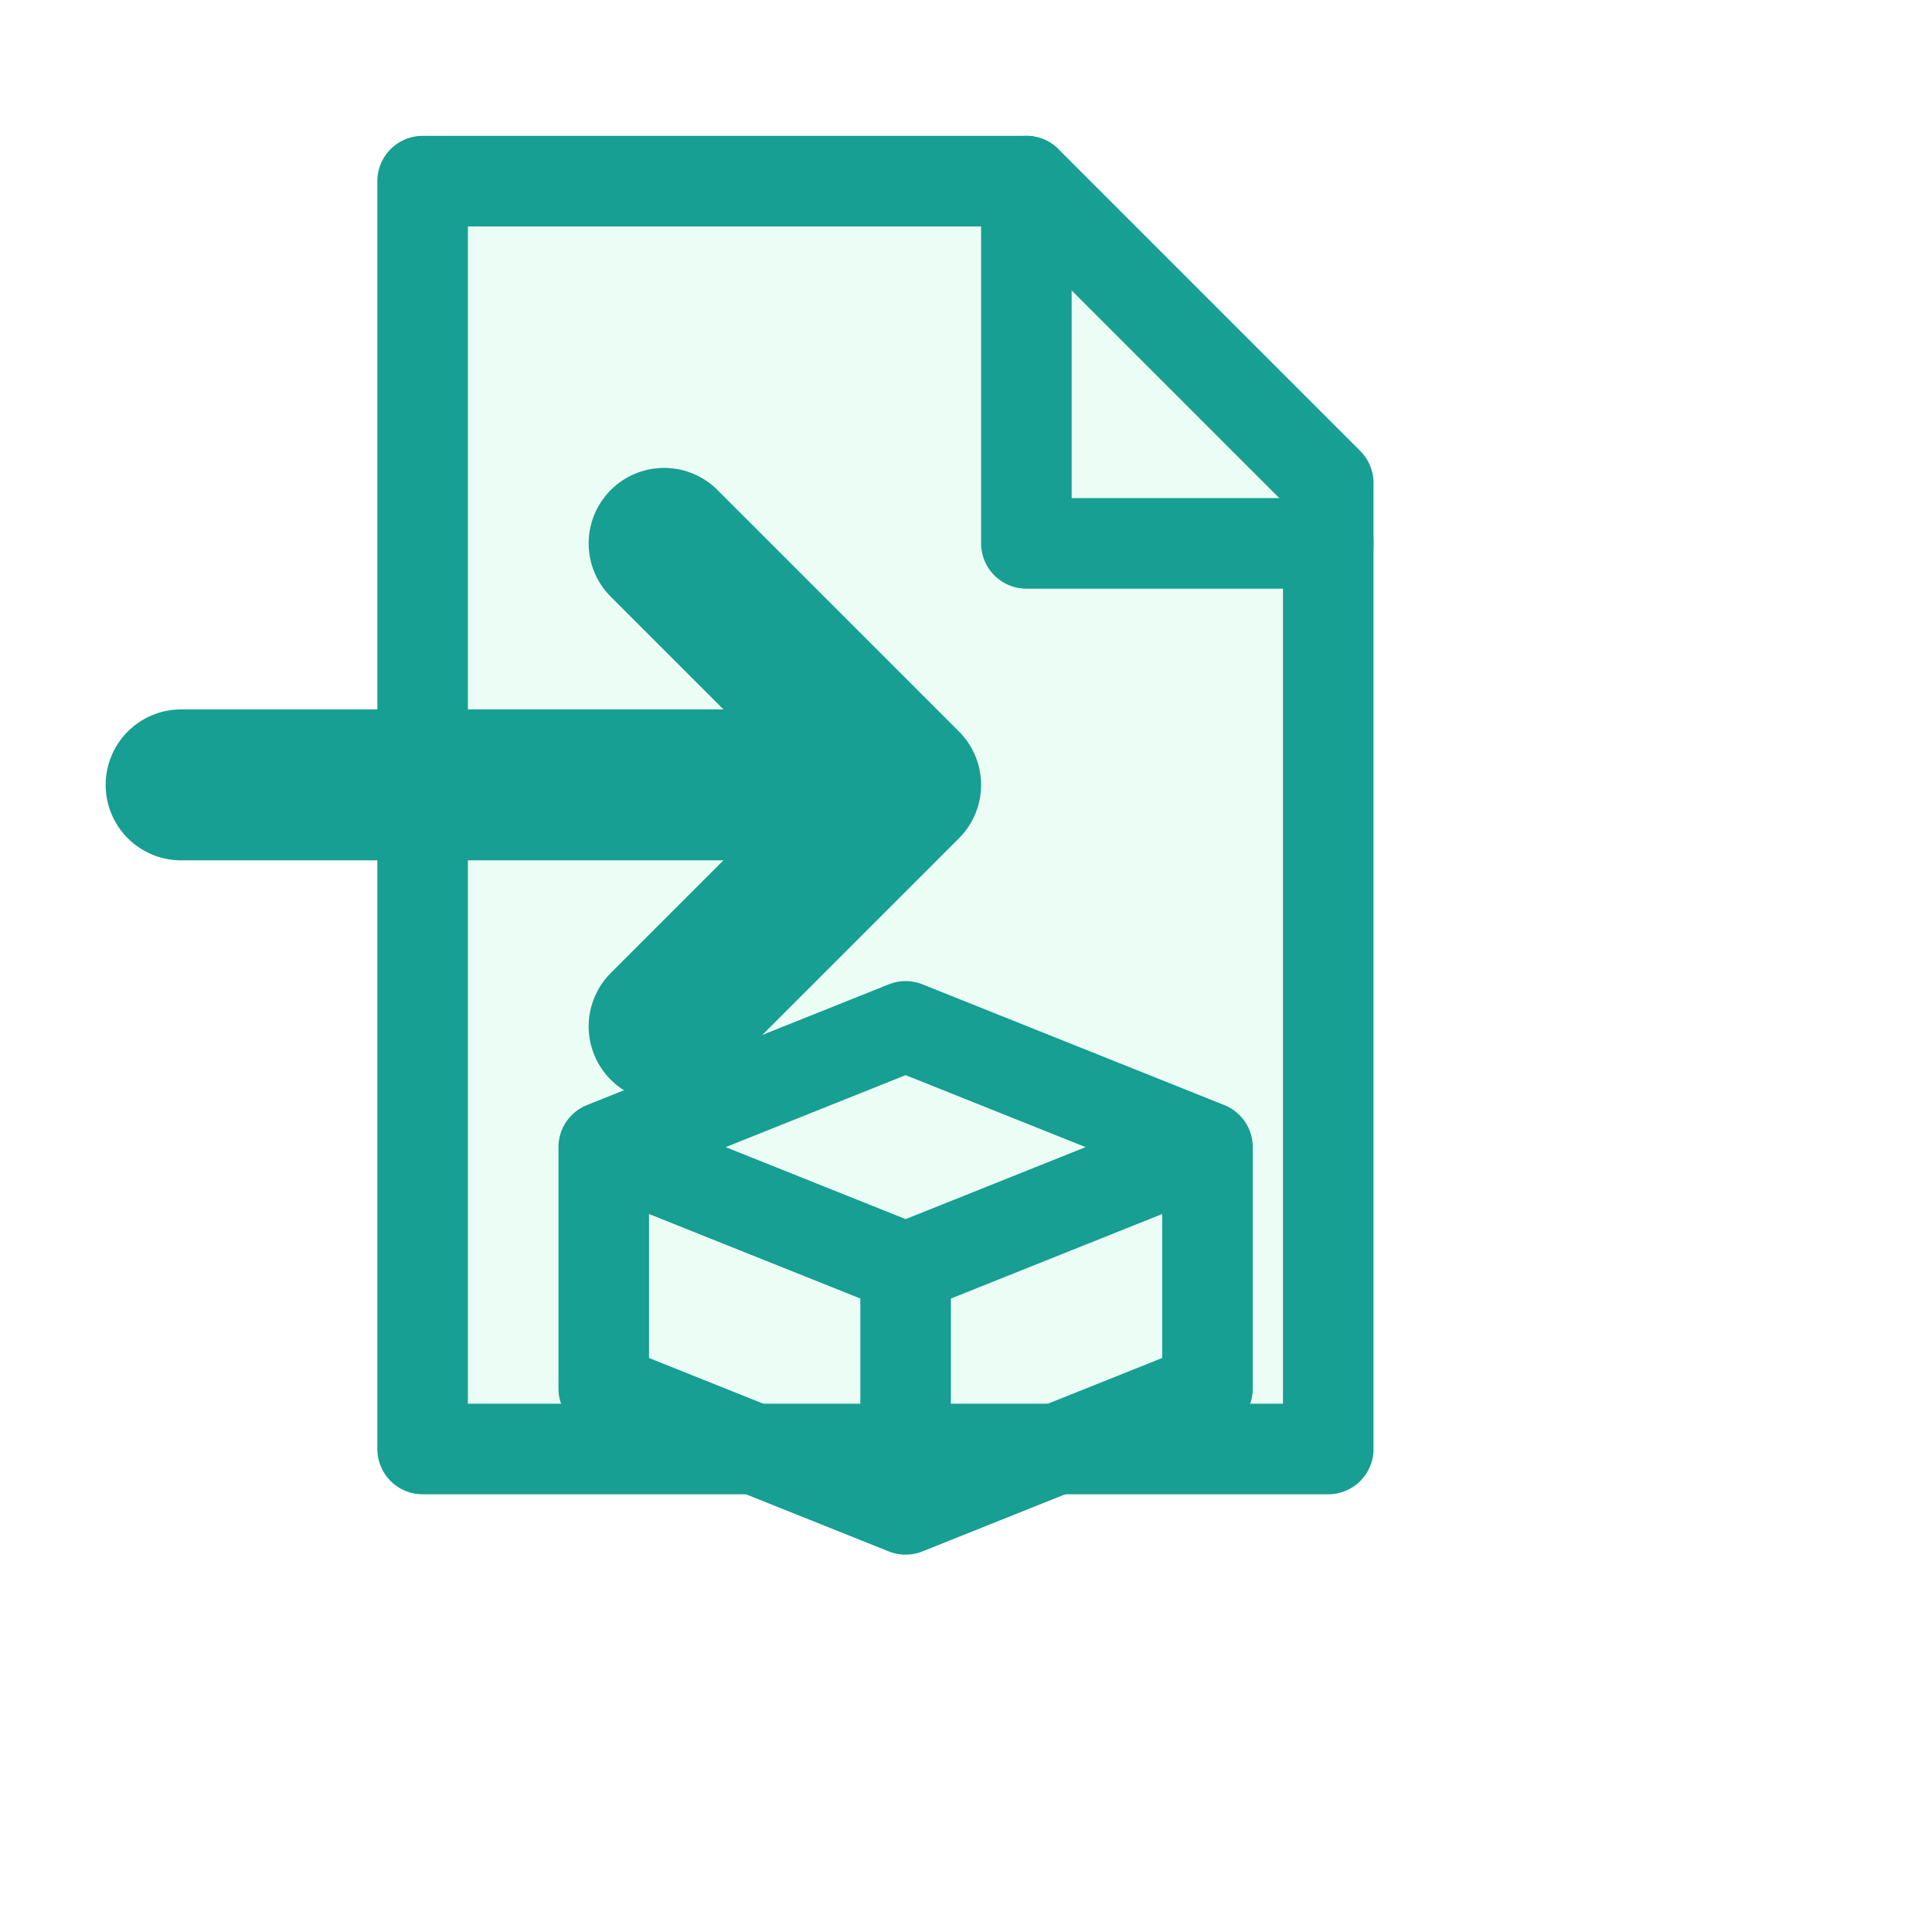
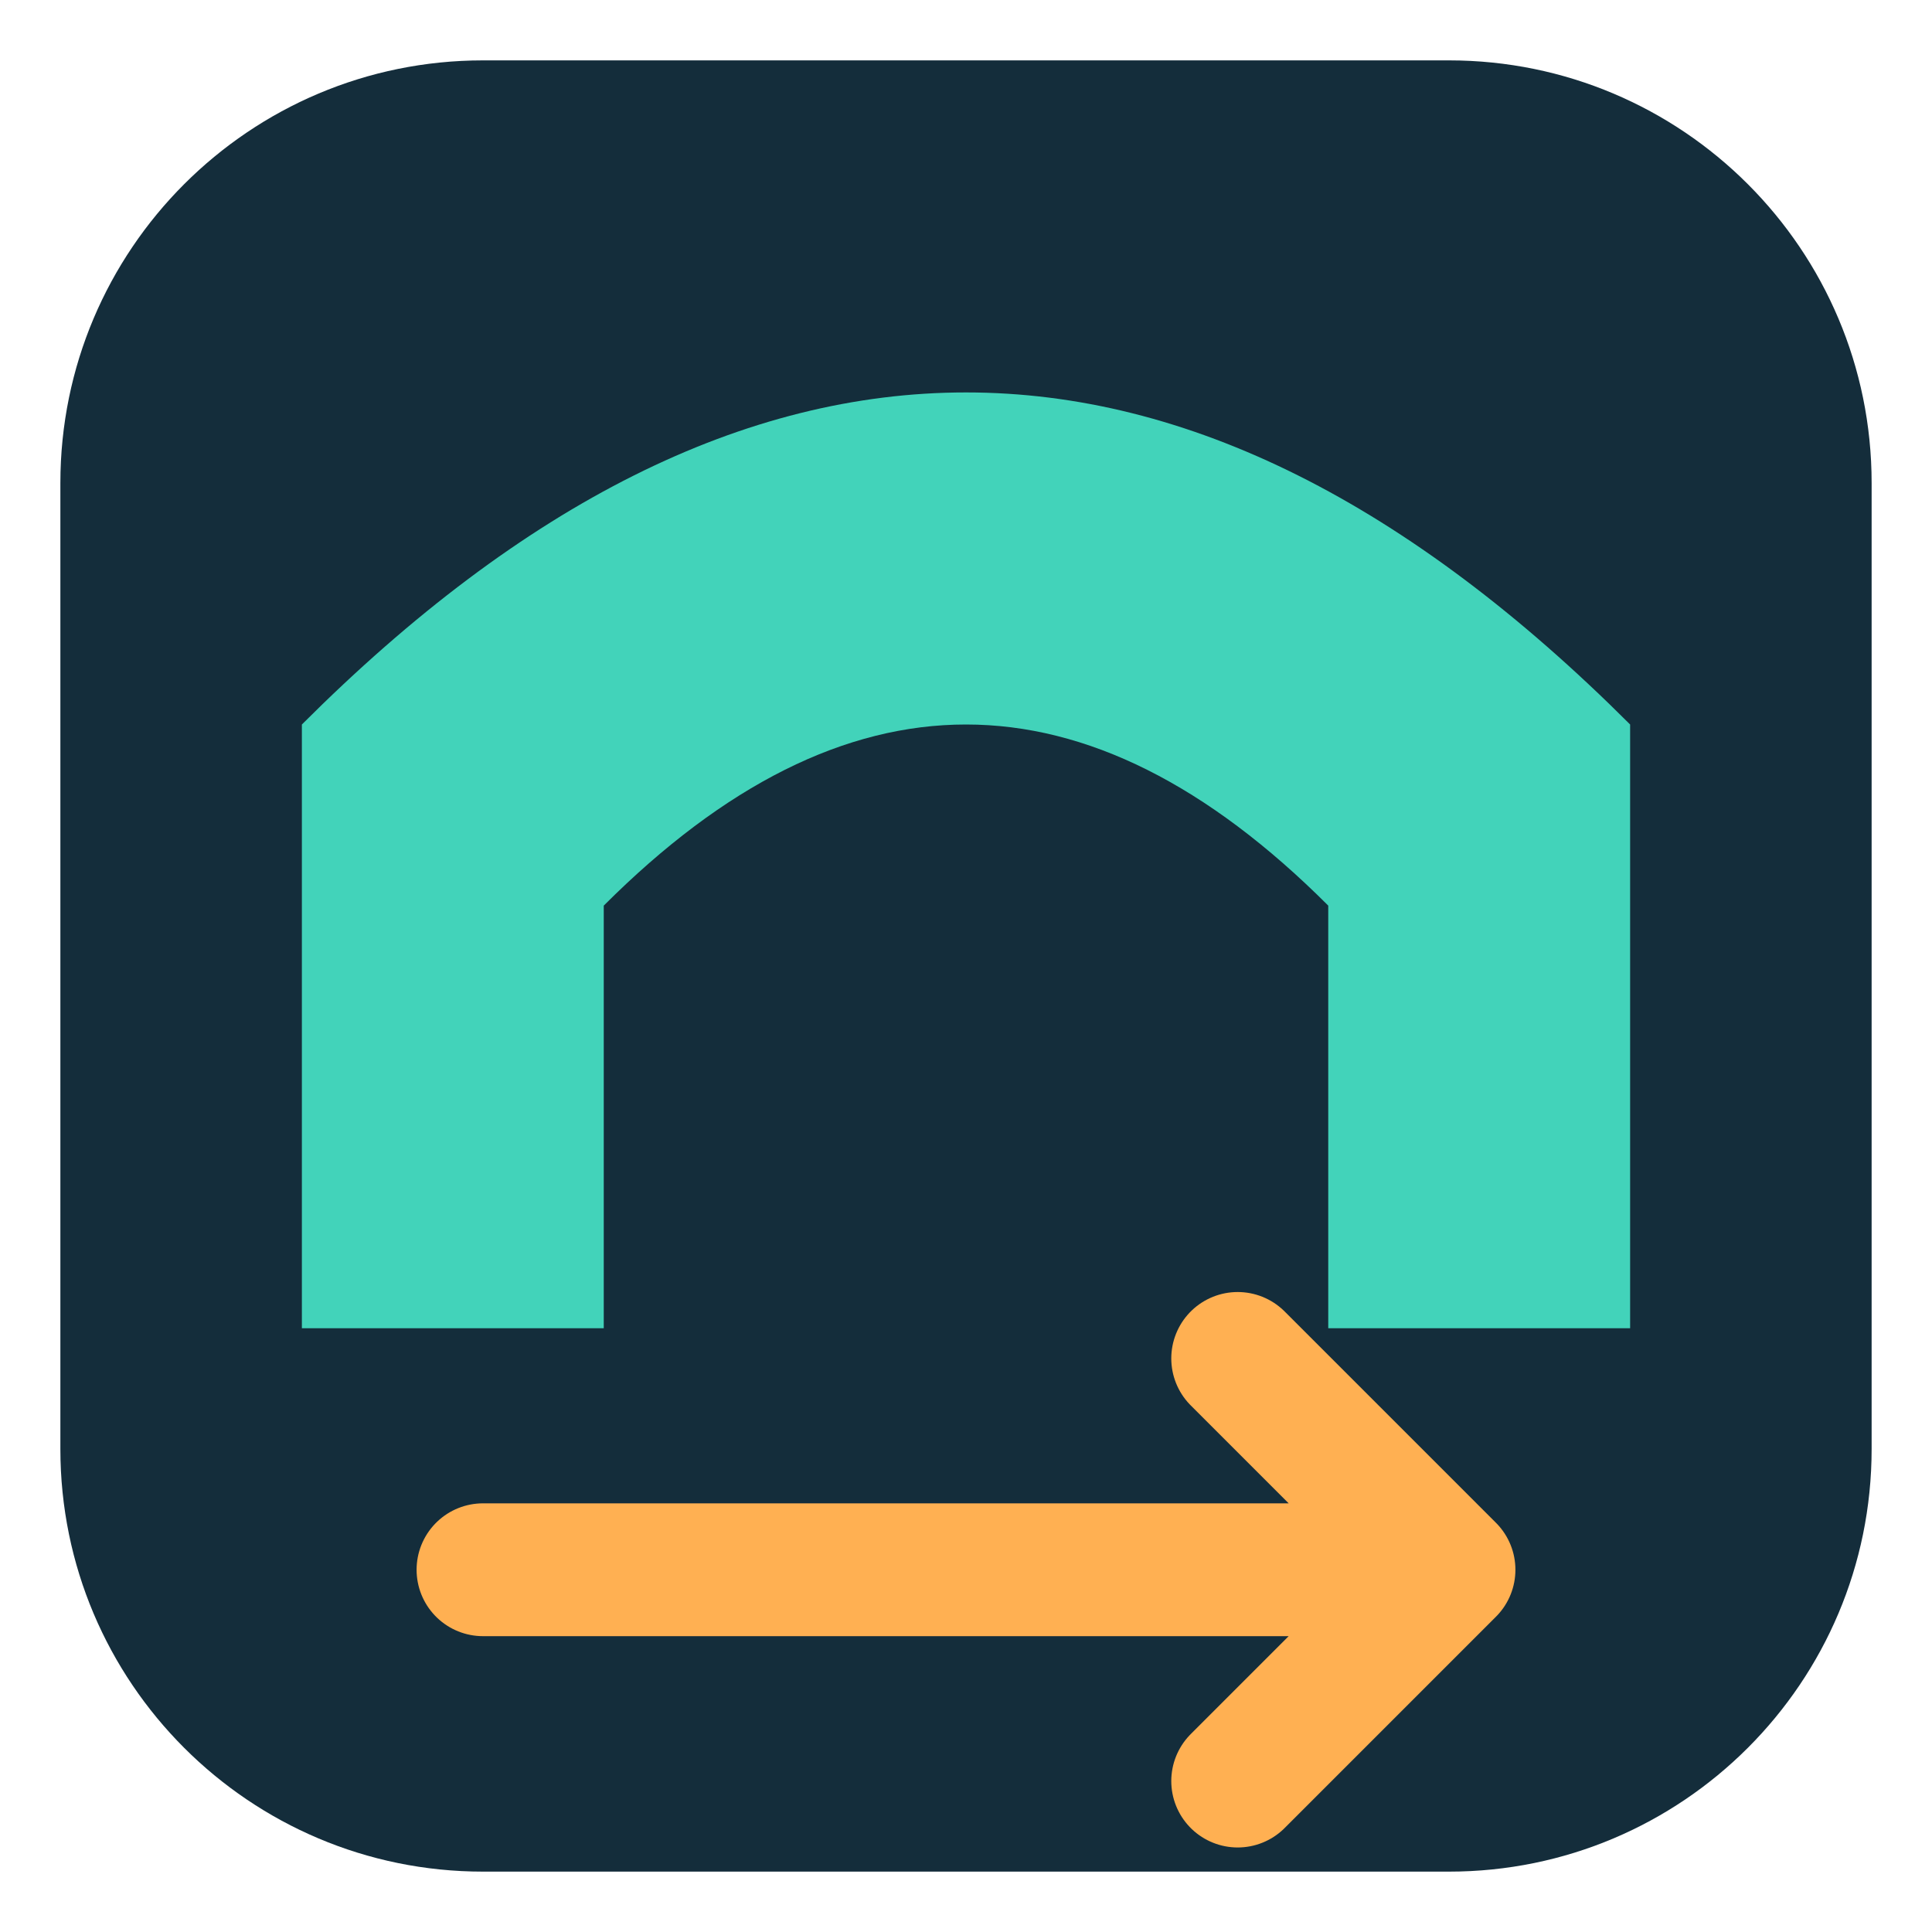
<svg xmlns="http://www.w3.org/2000/svg" width="32" height="32" viewBox="0 0 32 32">
-   <g fill="none" stroke="#169f92" stroke-width="1.5" stroke-linecap="round" stroke-linejoin="round">
-     <path d="M7 3h10l5 5v16H7z" fill="#ecfdf5" />
-     <path d="M17 3v6h5" />
-     <path d="M3 13h12m-4-4 4 4-4 4" stroke="#169f92" stroke-width="2.5" />
-     <path d="m10 19 5-2 5 2-5 2zm0 0v4l5 2 5-2v-4m-5 2v4" stroke="#169f92" fill="none" />
-   </g>
+   <rect x="1" y="1" width="30" height="30" rx="7" fill="#142d3b" />
+   <path d="M5 12Q16 1 27 12V22H22V15Q16 9 10 15V22H5Z" fill="#42d3ba" />
+   <path d="M8 26H24M20.5 22.5 24 26 20.5 29.5" fill="none" stroke="#ffb052" stroke-width="2.2" stroke-linecap="round" stroke-linejoin="round" />
</svg>
